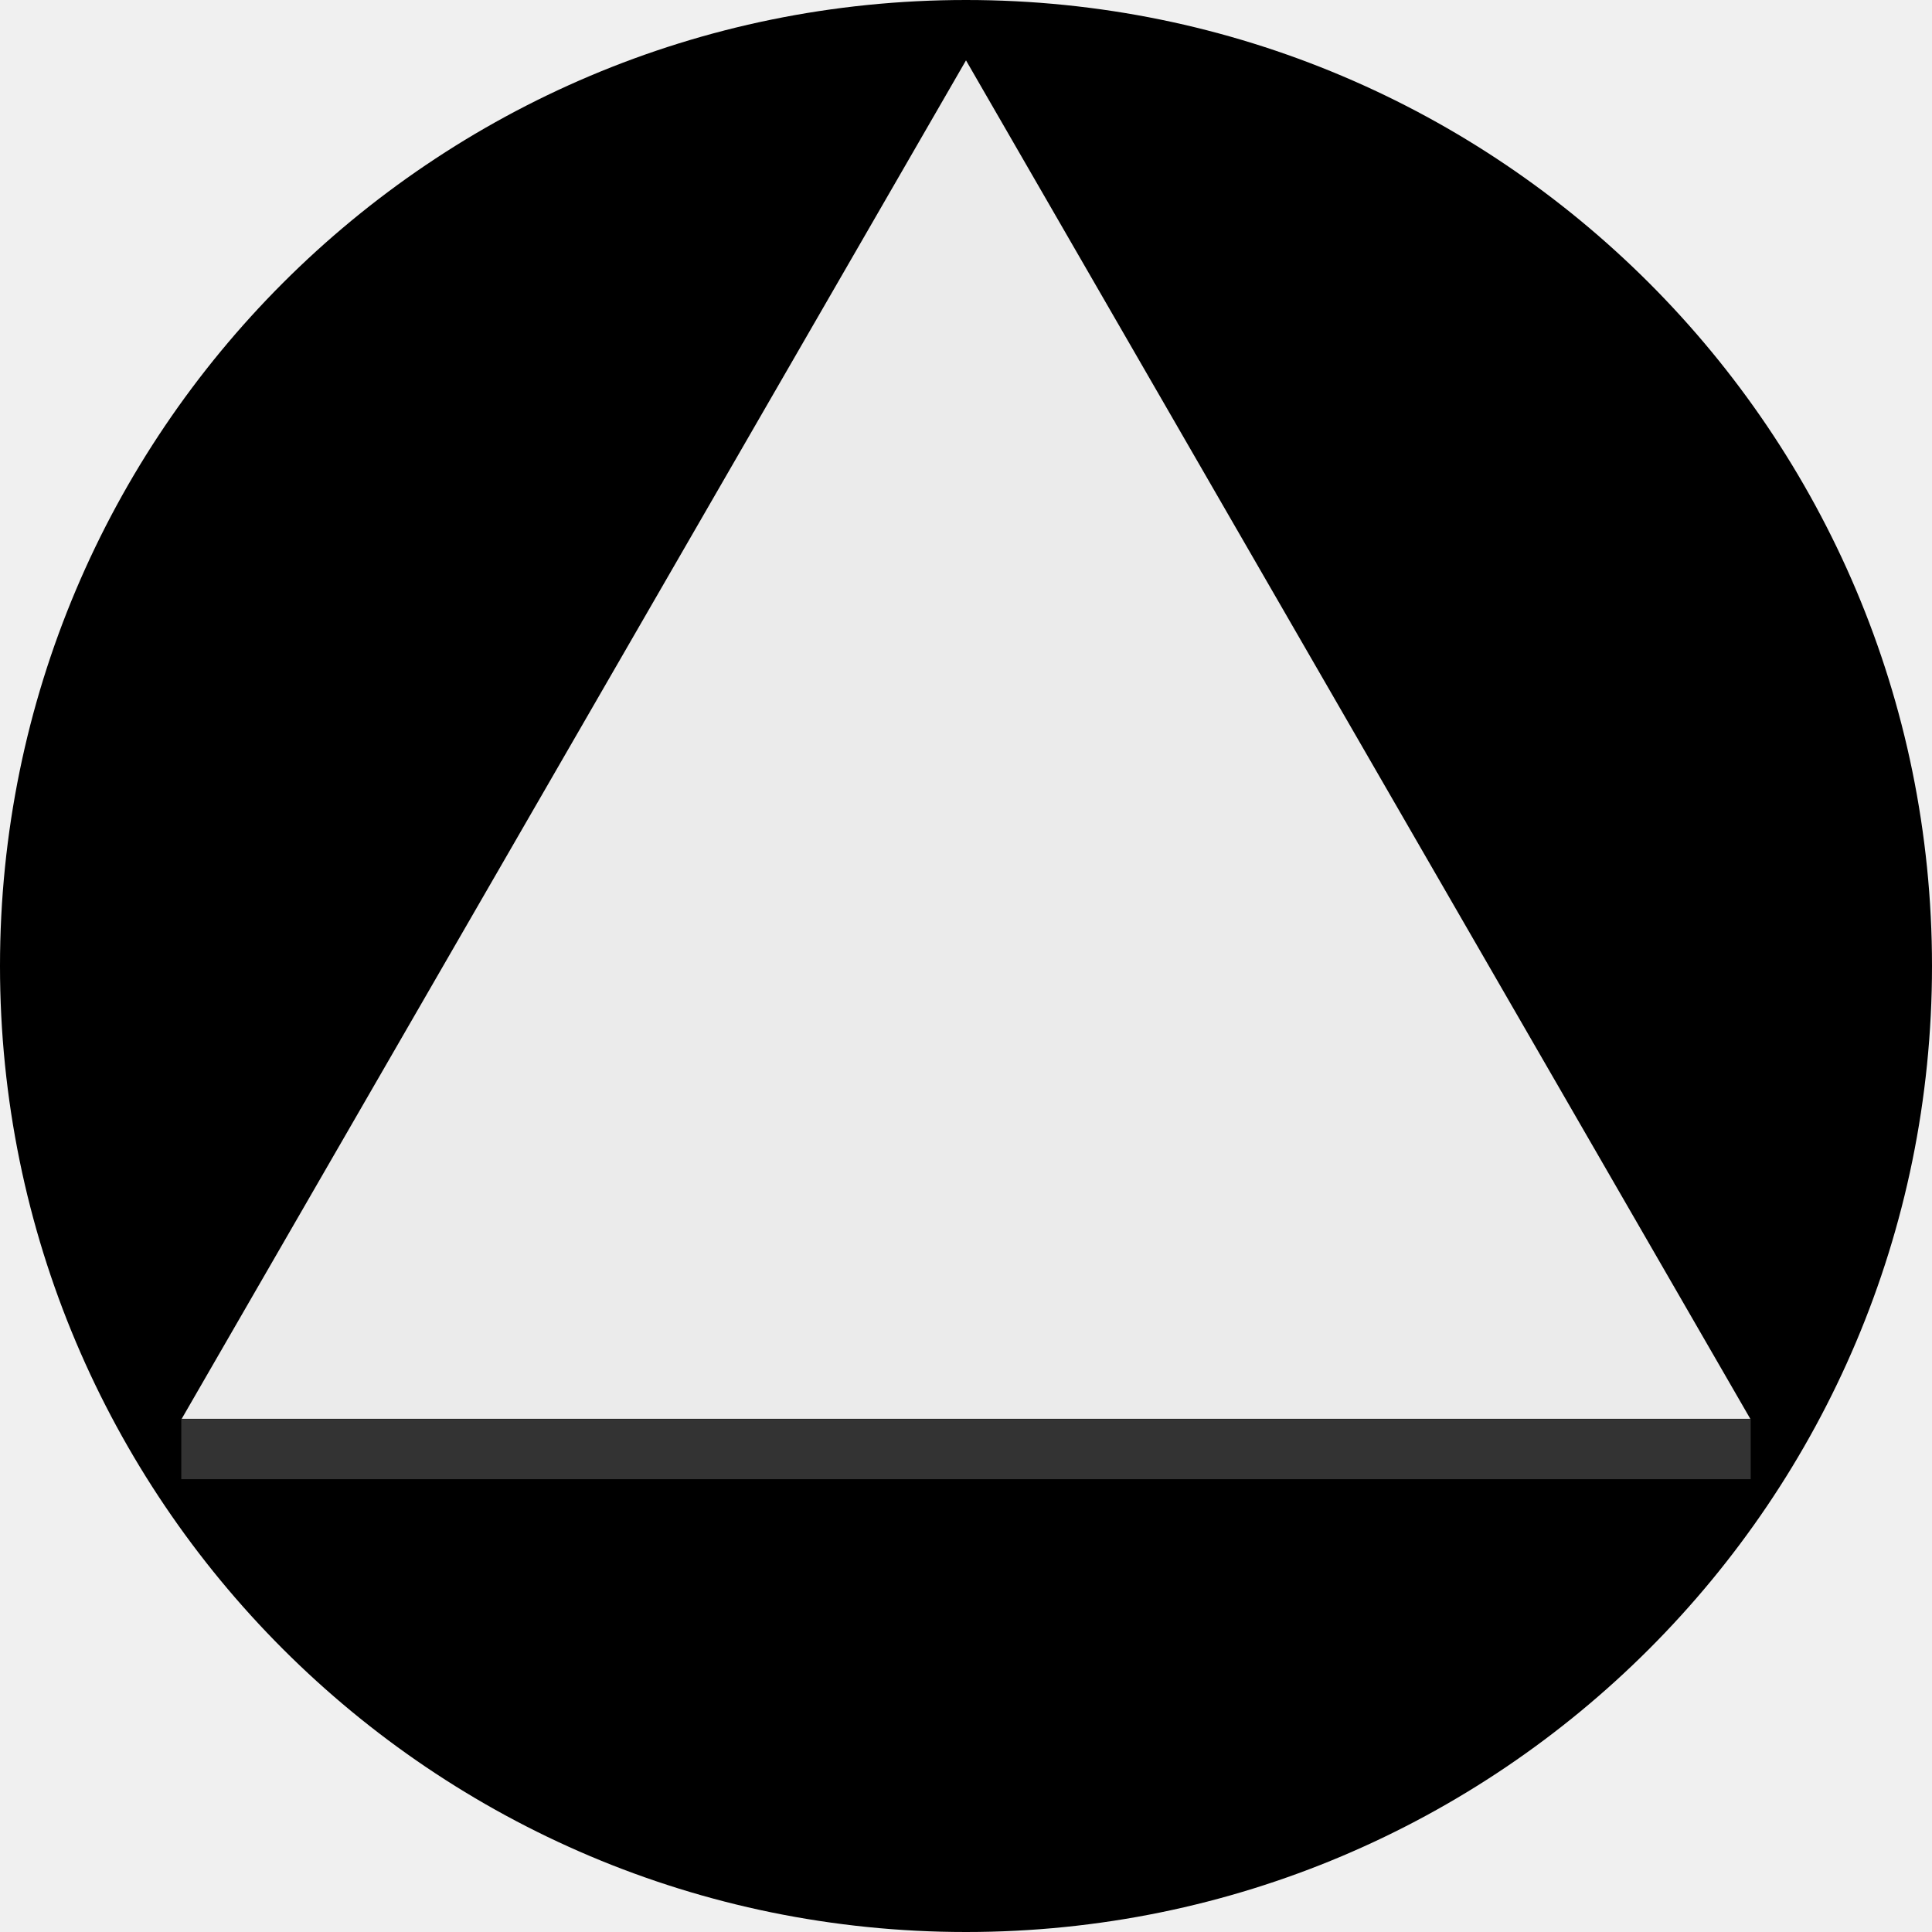
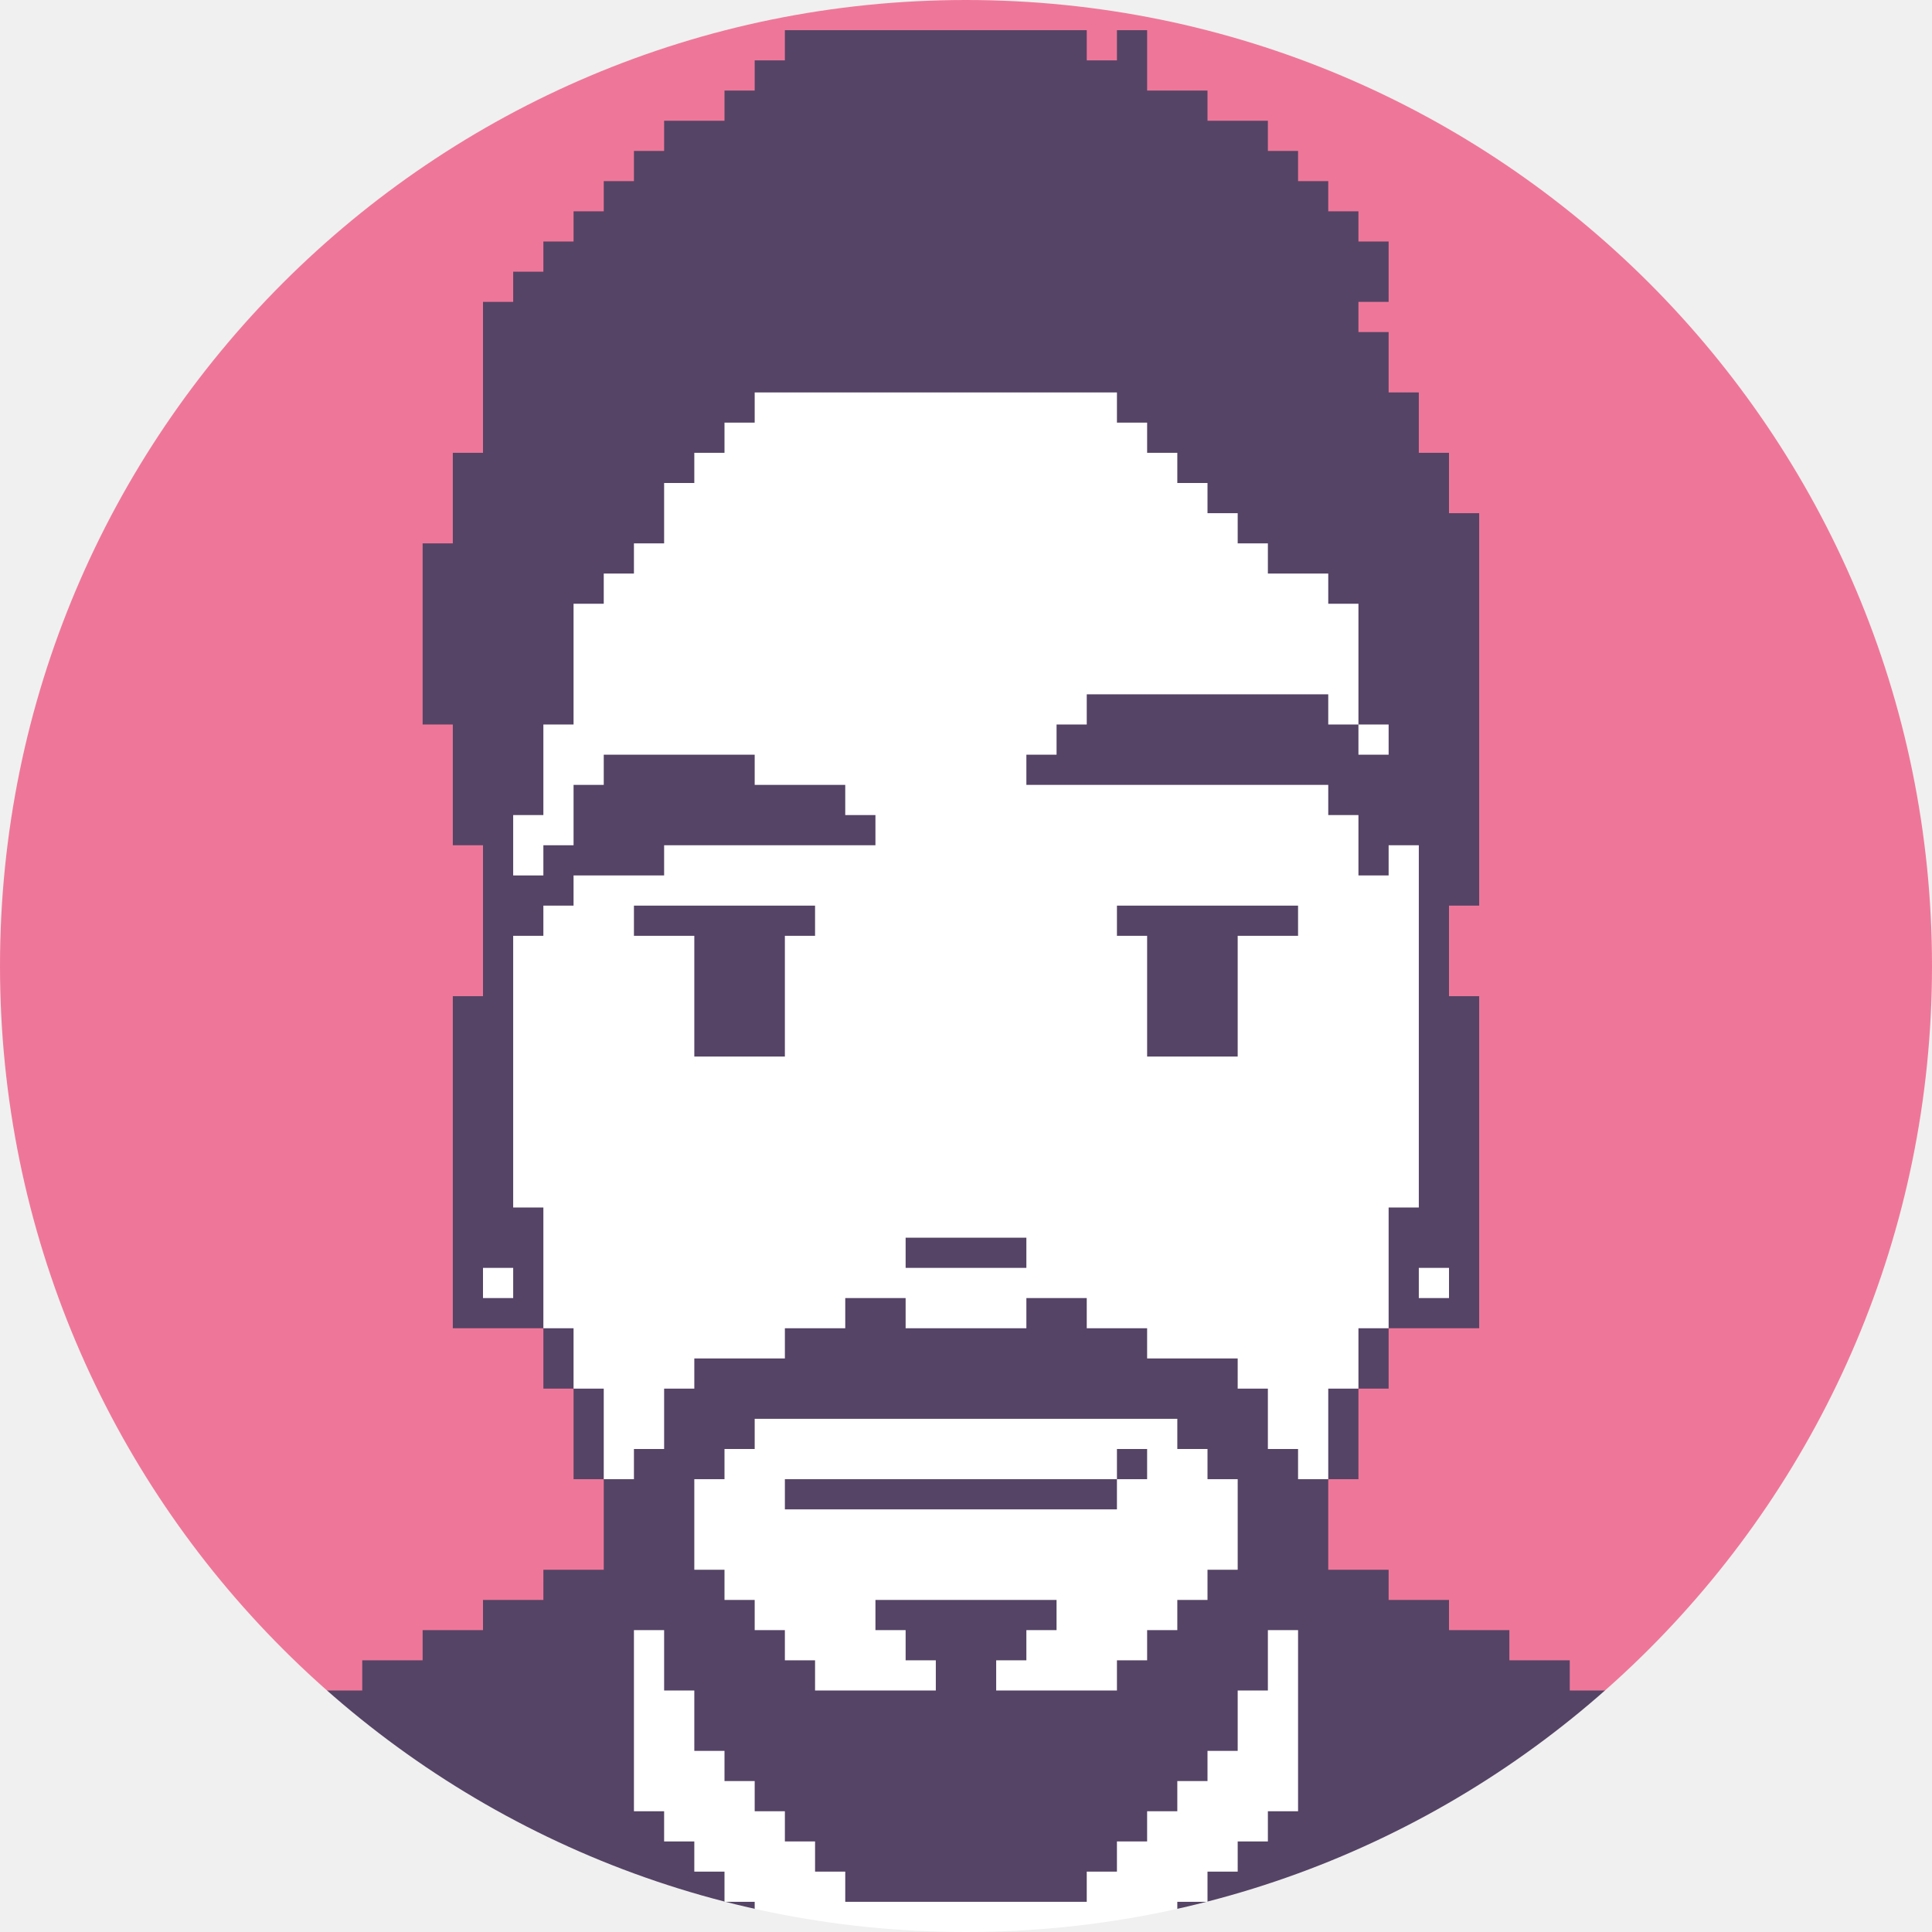
<svg xmlns="http://www.w3.org/2000/svg" viewBox="0 0 64 64">
-   <circle cx="32" cy="32" r="32" vector-effect="non-scaling-stroke" />
-   <path fill="#333" d="M57.995 49v-1.992H6.005V49h51.99z" />
-   <path fill="#EBEBEB" d="M32 2l25.981 45H6.019z" />
+   <defs>
+     <mask id="c">
+       <circle fill="#fff" cx="32" cy="32" r="32" />
+     </mask>
+   </defs>
+   <g mask="url(#c)">
+     <path fill="#e79" d="m0 0v64h64v-64" />
+     <path fill="#546" d="m0 64v-1h1v-1h1v-1h1v-1h1v-1h2v-1h2v-1h2v-1h2v-1h2v-1h2v-1h2v-1h2v-3h-1v-3h-1v-2h-3v-11h1v-5h-1v-4h-1v-6h1v-3h1v-5h1v-1h1v-1h1v-1h1v-1h1v-1h1v-1h2v-1h1v-1h1v-1h10v1h1v-1h1v2h2v1h2v1h1v1h1v1h1v1h1v2h-1v1h1v2h1v2h1v2h1v13h-1v3h1v11h-3v2h-1v3h-1v3h2v1h2v1h2v1h2v1h2v1h2v1h2v1h2v1h1v1h1v1h1v1h1v1" />
+     <path fill="#fff" d="m16 42v1h1v-1zM47 42v1h1v-1zM21 54h1v2h1v2h1v1h1v1h1v1h1v1h1v1h8v-1h1v-1h1v-1h1v-1h1v-1h1v-2h1v-2h1v6h-1v1h-1v1h-1v1h-1v1h-14v-1h-1v-1h-1v-1h-1v-1h-1zM23 49h1v-1h1v-1h14v1h1v1h1v3h-1v1h-1v1h-1v1h-1v1h-4v-1h1v-1h1v-1h-6v1h1v1h1v1h-4v-1h-1v-1h-1v-1h-1v-1h-1M25 13h12v1h1v1h1v1h1v1h1v1h1v1h2v1h1v5h1v-1h-2v-1h-8v1h-1v1h-1v1h10v1h1v2h1v-1h1v12h-1v4h-1v2h-1v3h-1v-1h-1v-2h-1v-1h-3v-1h-2v-1h-2v1h-4v-1h-2v1h-2v1h-3v1h-1v2h-1v1h-1v-3h-1v-2h-1v-4h-1v-9h1v-1h1v-1h3v-1h7v-1h-1v-1h-3v-1h-5v1h-1v2h-1v1h-1v-2h1v-3h1v-4h1v-1h1v-1h1v-2h1v-1h1v-1h1zM27 30h-6v1h2v4h3v-4h1zM43 30h-6v1h1v4h3v-4h2zM34 41h-4v1h4zM38 49v-1h-1v1h-11v1h11v-1z" />
+   </g>
</svg>
